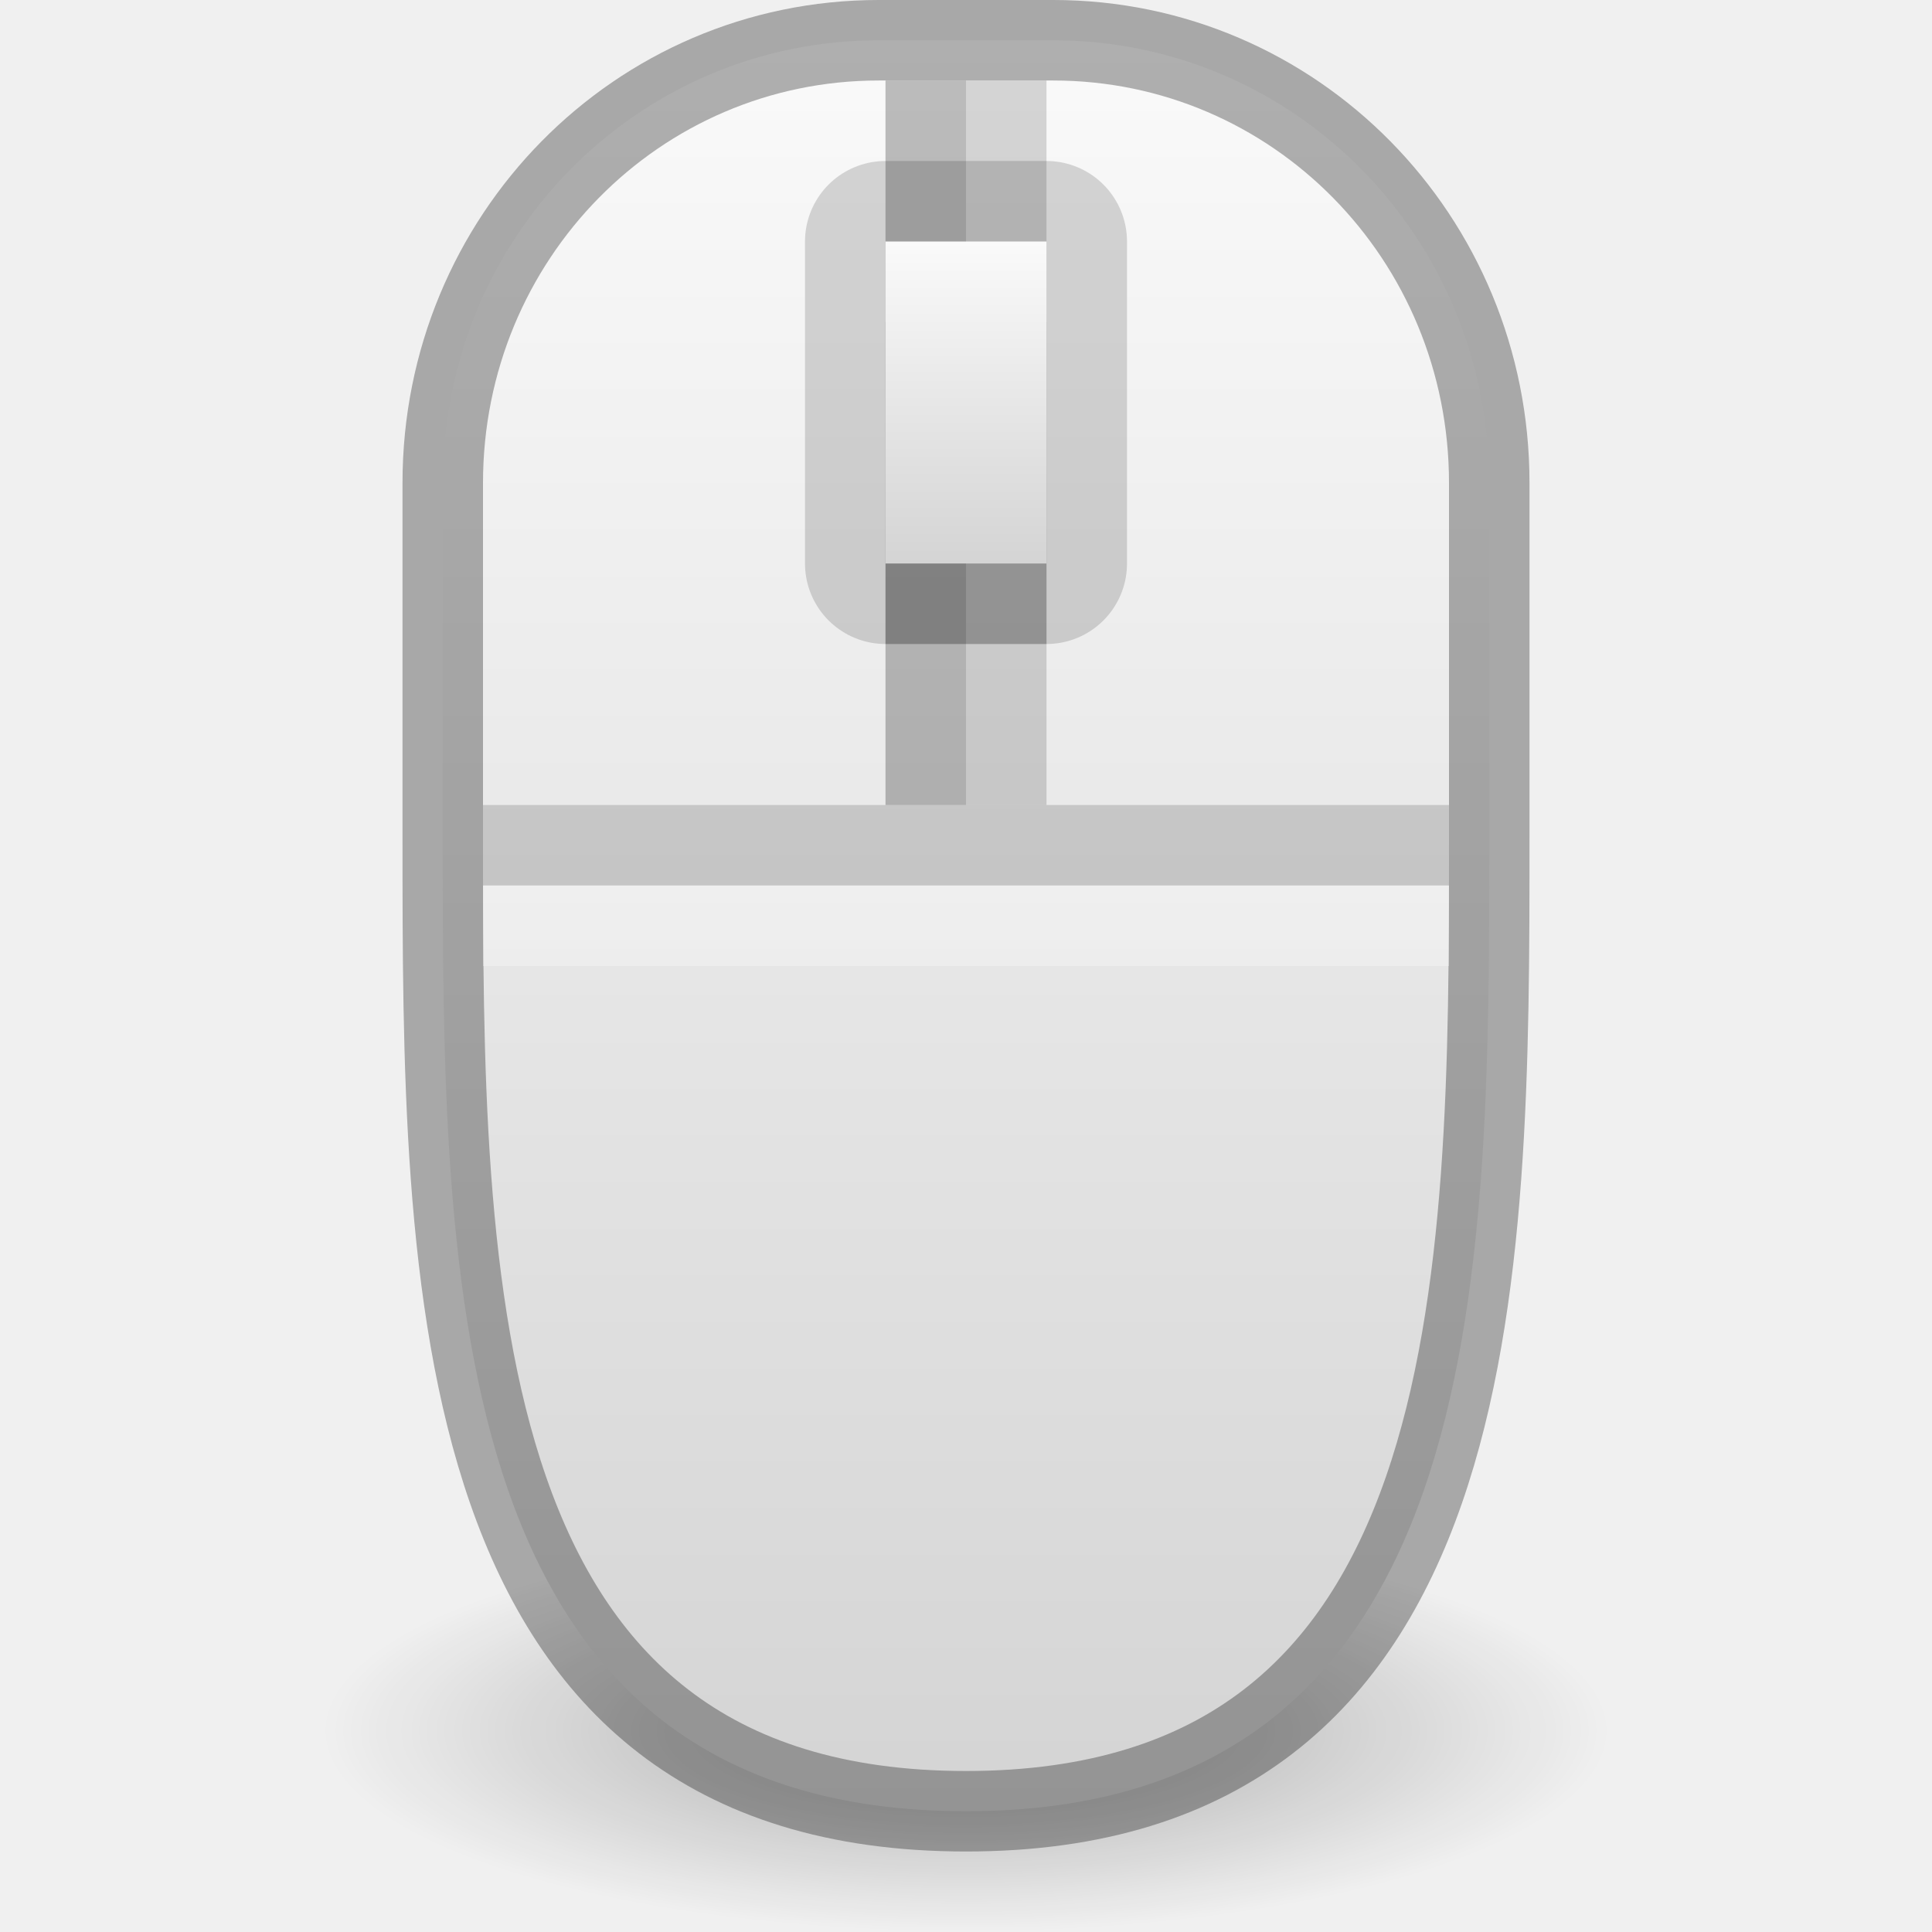
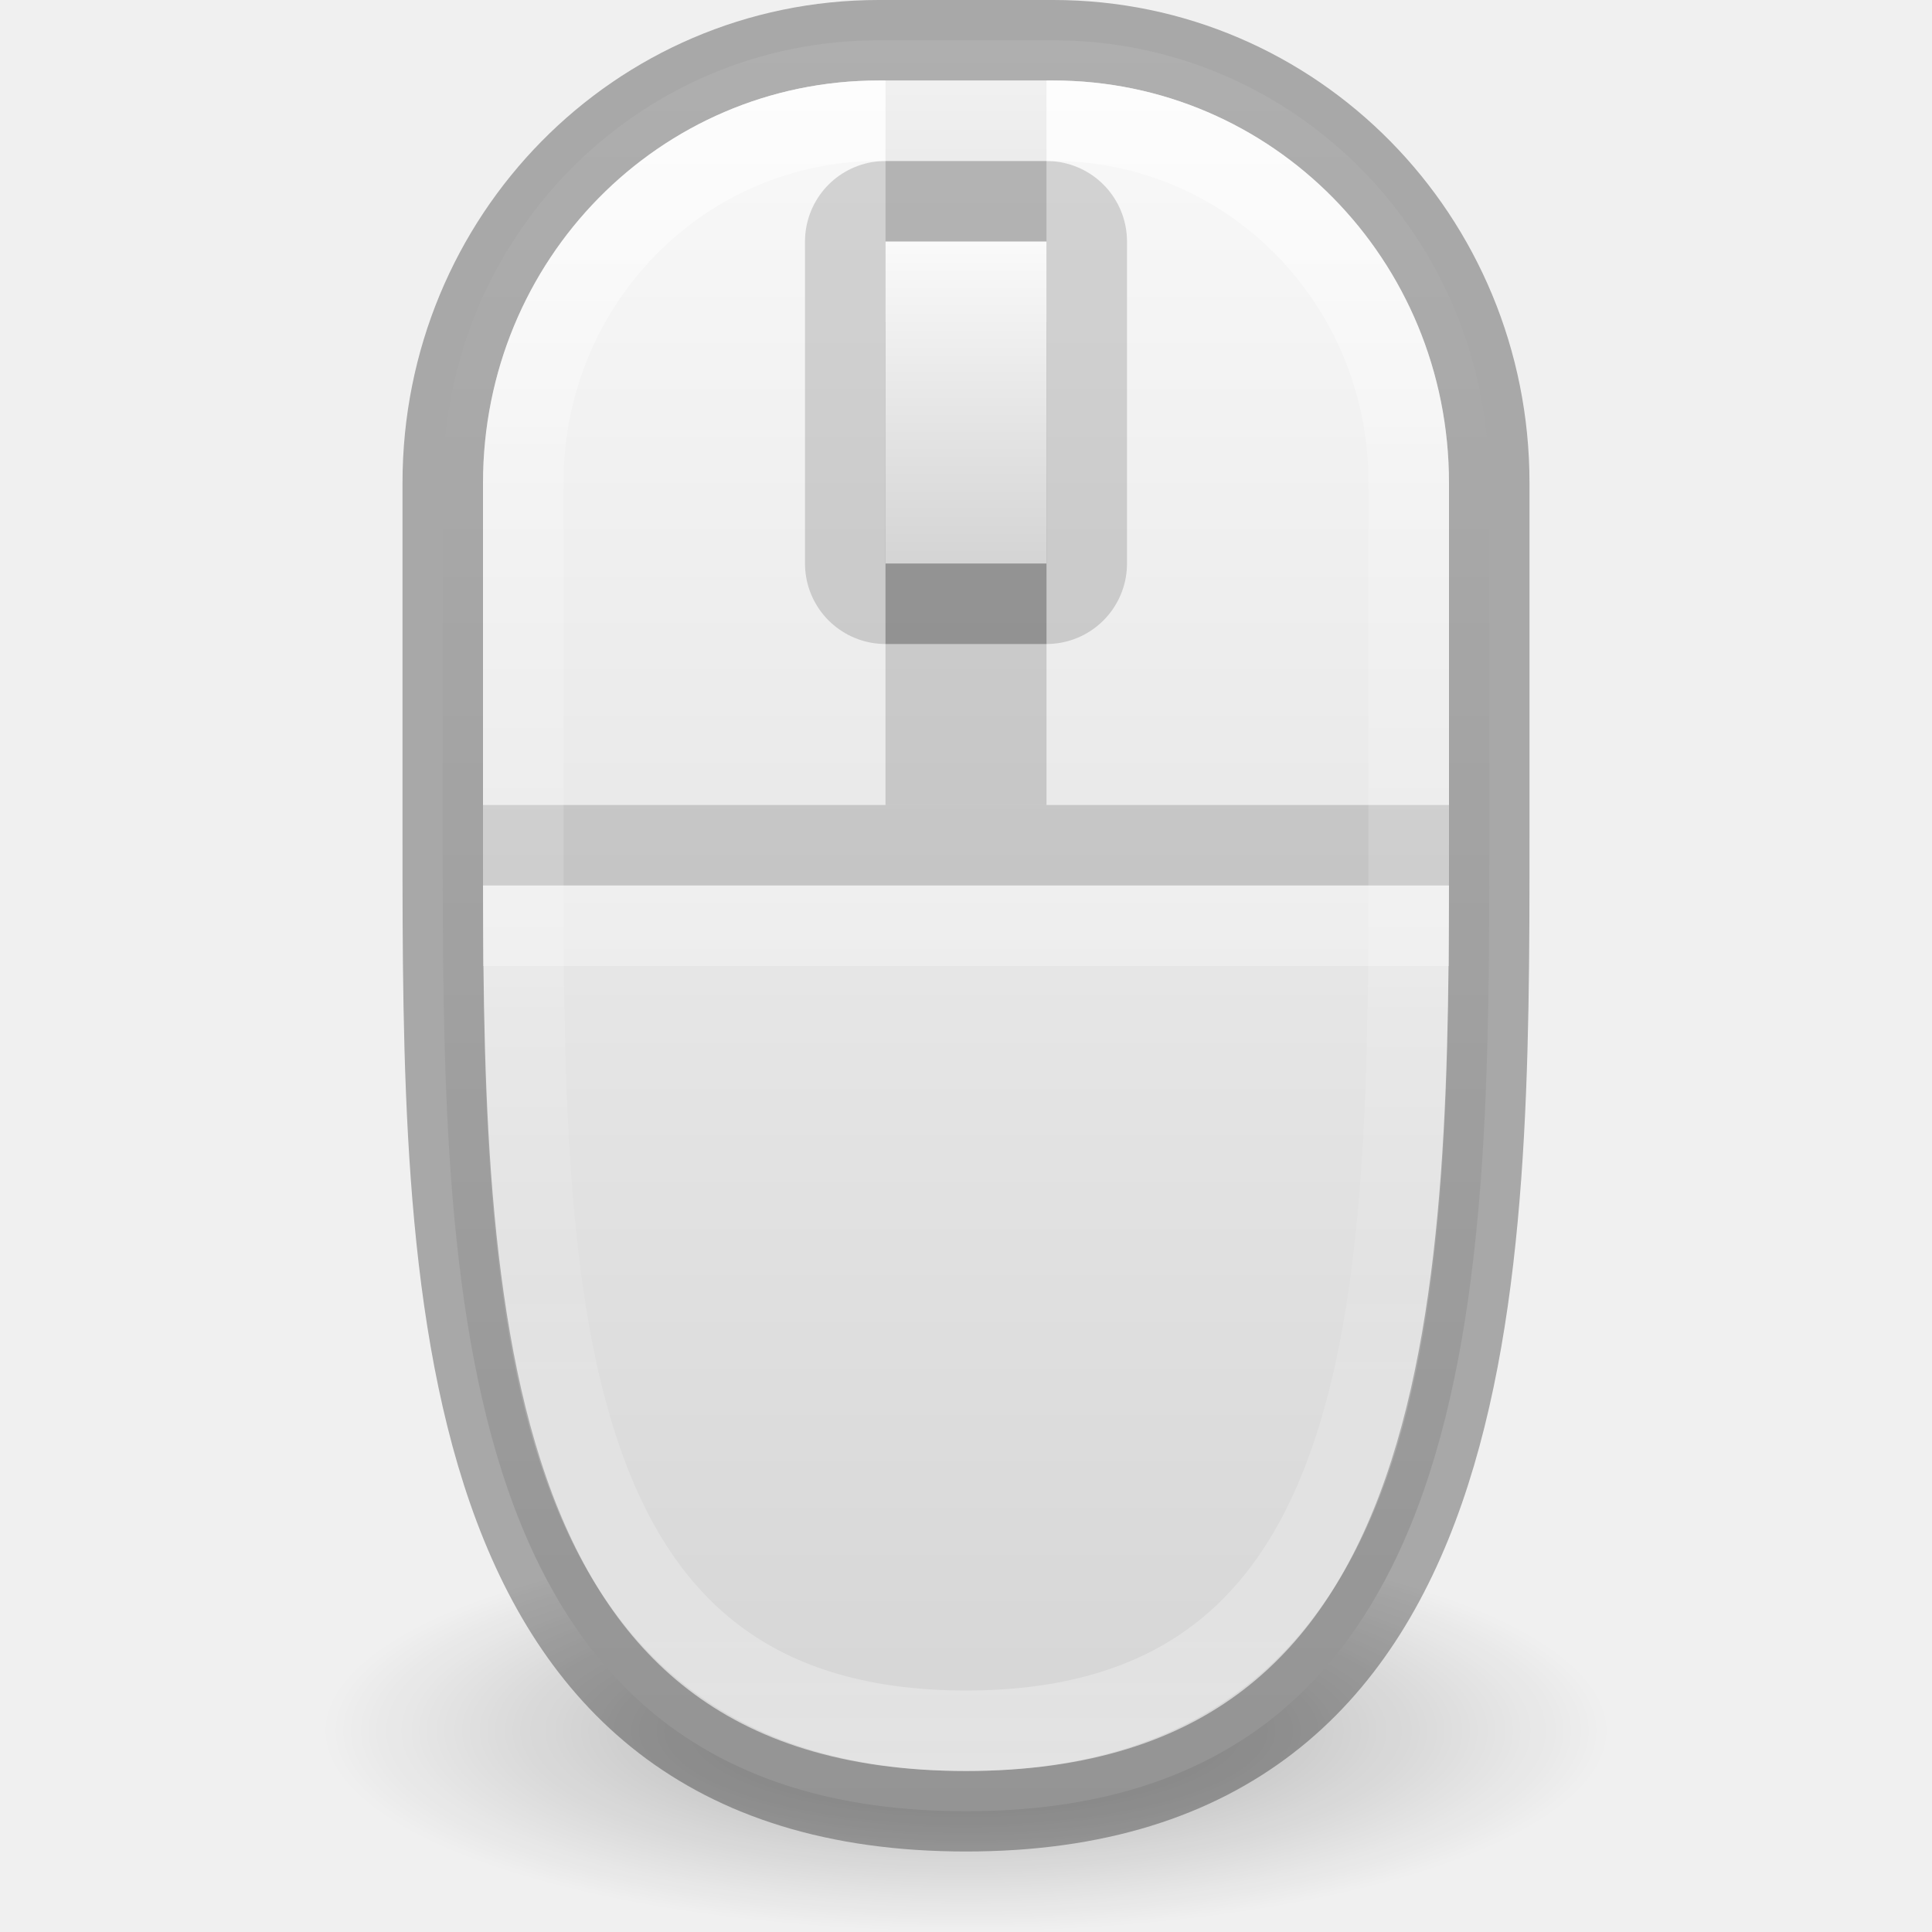
<svg xmlns="http://www.w3.org/2000/svg" xmlns:xlink="http://www.w3.org/1999/xlink" version="1.1" width="24" height="24" id="svg3694">
  <defs id="defs3696">
+     <linearGradient id="linearGradient3">
+       <stop style="stop-color:#ffffff;stop-opacity:1;" offset="0" id="stop3" />
+       <stop style="stop-color:#ffffff;stop-opacity:0.298;" offset="0.248" id="stop5" />
+       <stop style="stop-color:#ffffff;stop-opacity:0.14;" offset="0.701" id="stop6" />
+       <stop style="stop-color:#ffffff;stop-opacity:0.496;" offset="1" id="stop4" />
+     </linearGradient>
    <linearGradient id="linearGradient23419-5">
      <stop id="stop23421-7" style="stop-color:#000000;stop-opacity:1" offset="0" />
      <stop id="stop23423-0" style="stop-color:#000000;stop-opacity:0" offset="1" />
    </linearGradient>
    <radialGradient cx="23.335" cy="41.636" r="22.627" fx="23.335" fy="41.636" id="radialGradient3682" xlink:href="#linearGradient23419-5" gradientUnits="userSpaceOnUse" gradientTransform="matrix(0.3535533,0,0,0.1104751,3.75,16.90025)" />
    <linearGradient xlink:href="#linearGradient7" id="linearGradient8-2" x1="65" y1="10" x2="65" y2="110" gradientUnits="userSpaceOnUse" gradientTransform="matrix(0.2166667,0,0,0.22,-2.083693,-1.7)" />
    <linearGradient id="linearGradient7">
      <stop style="stop-color:#fafafa;stop-opacity:1;" offset="0" id="stop7" />
      <stop style="stop-color:#d4d4d4;stop-opacity:1;" offset="1" id="stop8" />
    </linearGradient>
    <linearGradient xlink:href="#linearGradient7" id="linearGradient10" x1="12" y1="3" x2="12" y2="7" gradientUnits="userSpaceOnUse" />
+     <linearGradient xlink:href="#linearGradient3" id="linearGradient4" x1="12" y1="0.5" x2="12" y2="22.5" gradientUnits="userSpaceOnUse" />
  </defs>
  <path d="M 20,21.5 C 20,22.881 16.419,24 12,24 7.581,24 4,22.881 4,21.5 4,20.119 7.581,19 12,19 c 4.419,0 8,1.119 8,2.5 z" id="path23417-6" style="display:inline;overflow:visible;visibility:visible;opacity:0.3;fill:url(#radialGradient3682);fill-opacity:1;fill-rule:evenodd;stroke:none;stroke-width:2;marker:none" />
  <path id="rect2-6" style="fill:url(#linearGradient8-2);fill-opacity:1;stroke:#000000;stroke-width:1;stroke-linejoin:round;stroke-dasharray:none;stroke-opacity:0.302" d="M 10.916,0.5 C 7.915,0.5 5.5,2.953 5.5,6 v 4.4 c 0,5.5 1.3e-5,12.1 6.5,12.1 6.5,0 6.5,-6.6 6.5,-12.1 V 6 c 0,-3.047 -2.416,-5.5 -5.417,-5.5 z" />
  <path style="opacity:0.3;fill:none;stroke:#ffffff;stroke-width:1;stroke-linejoin:round;stroke-dasharray:none;paint-order:markers stroke fill" d="M 6,11.5 H 18" id="path1" />
  <path style="opacity:0.15;fill:none;stroke:#000000;stroke-width:1;stroke-linejoin:round;stroke-dasharray:none;paint-order:markers stroke fill;stroke-opacity:1" d="M 6,10.5 H 18" id="path2" />
-   <path style="opacity:0.25;fill:#000000;fill-opacity:1;stroke:#000000;stroke-width:1;stroke-linejoin:round;stroke-dasharray:none;stroke-opacity:1;paint-order:markers stroke fill" d="m 11.5,1 v 9" id="path4" />
+   <path style="opacity:0.15;fill:#000000;fill-opacity:1;stroke:#000000;stroke-width:1;stroke-linejoin:round;stroke-dasharray:none;stroke-opacity:1;paint-order:markers stroke fill" d="m 11.5,1 v 9" id="path4" />
  <path style="opacity:0.15;fill:#000000;fill-opacity:1;stroke:#000000;stroke-width:1;stroke-linejoin:round;stroke-dasharray:none;stroke-opacity:1;paint-order:markers stroke fill" d="m 12.5,1 v 9" id="path5" />
  <rect style="opacity:0.15;fill:#000000;fill-opacity:1;stroke:#000000;stroke-width:2;stroke-linejoin:round;stroke-dasharray:none;stroke-opacity:1;paint-order:markers stroke fill" id="rect5" width="2" height="4" x="11" y="3" />
  <rect style="opacity:0.15;fill:#000000;fill-opacity:1;stroke:none;stroke-width:1;stroke-linejoin:round;stroke-dasharray:none;stroke-opacity:1;paint-order:markers stroke fill" id="rect6" width="2" height="4" x="11" y="4" />
  <rect style="opacity:1;fill:url(#linearGradient10);fill-opacity:1;stroke:none;stroke-width:1;stroke-linejoin:round;stroke-dasharray:none;stroke-opacity:1;paint-order:markers stroke fill" id="rect7" width="2" height="4" x="11" y="3" />
+   <path id="path3" style="fill:none;fill-opacity:1;stroke:url(#linearGradient4);stroke-width:1;stroke-linejoin:round;stroke-dasharray:none;stroke-opacity:1;opacity:0.7" d="m 10.916,1.5 h 2.166 C 15.521,1.5 17.5,3.498 17.5,6 v 4.4 C 17.5,15.9 17.51,21.5 12,21.5 6.49,21.5 6.5,15.9 6.5,10.4 V 6 c 0,-2.502 1.977,-4.5 4.416,-4.5 z" />
</svg>
